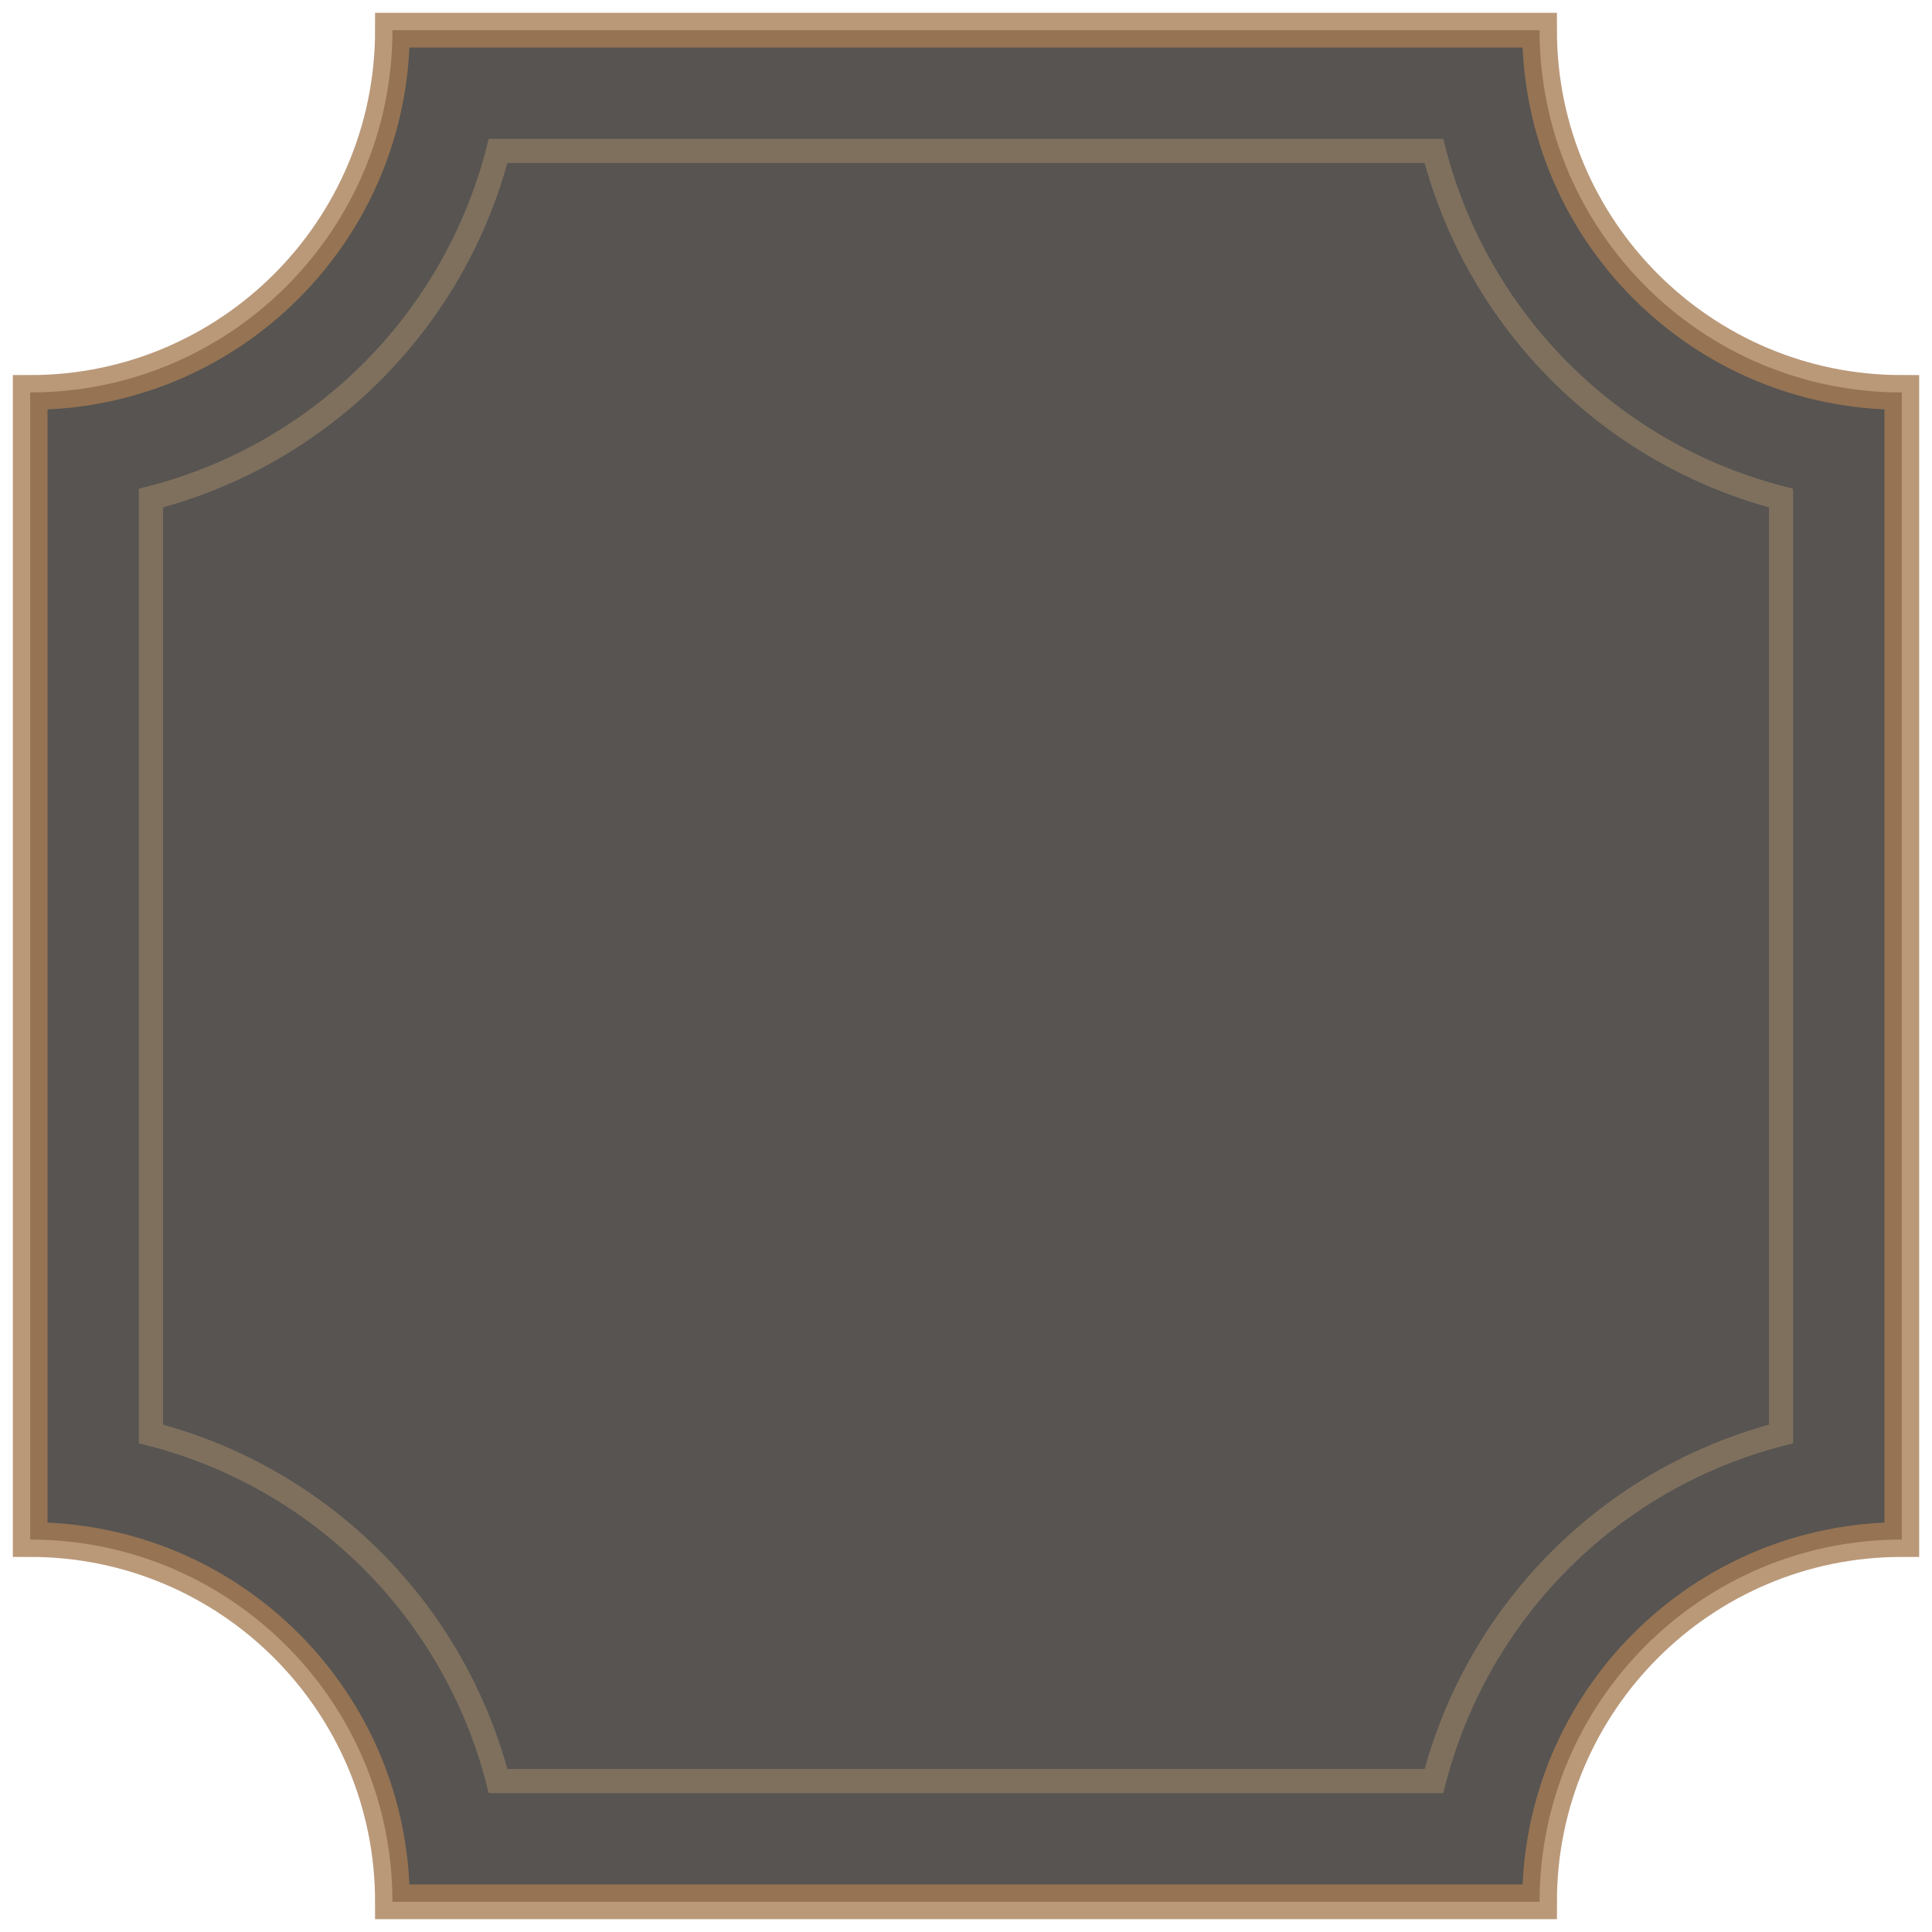
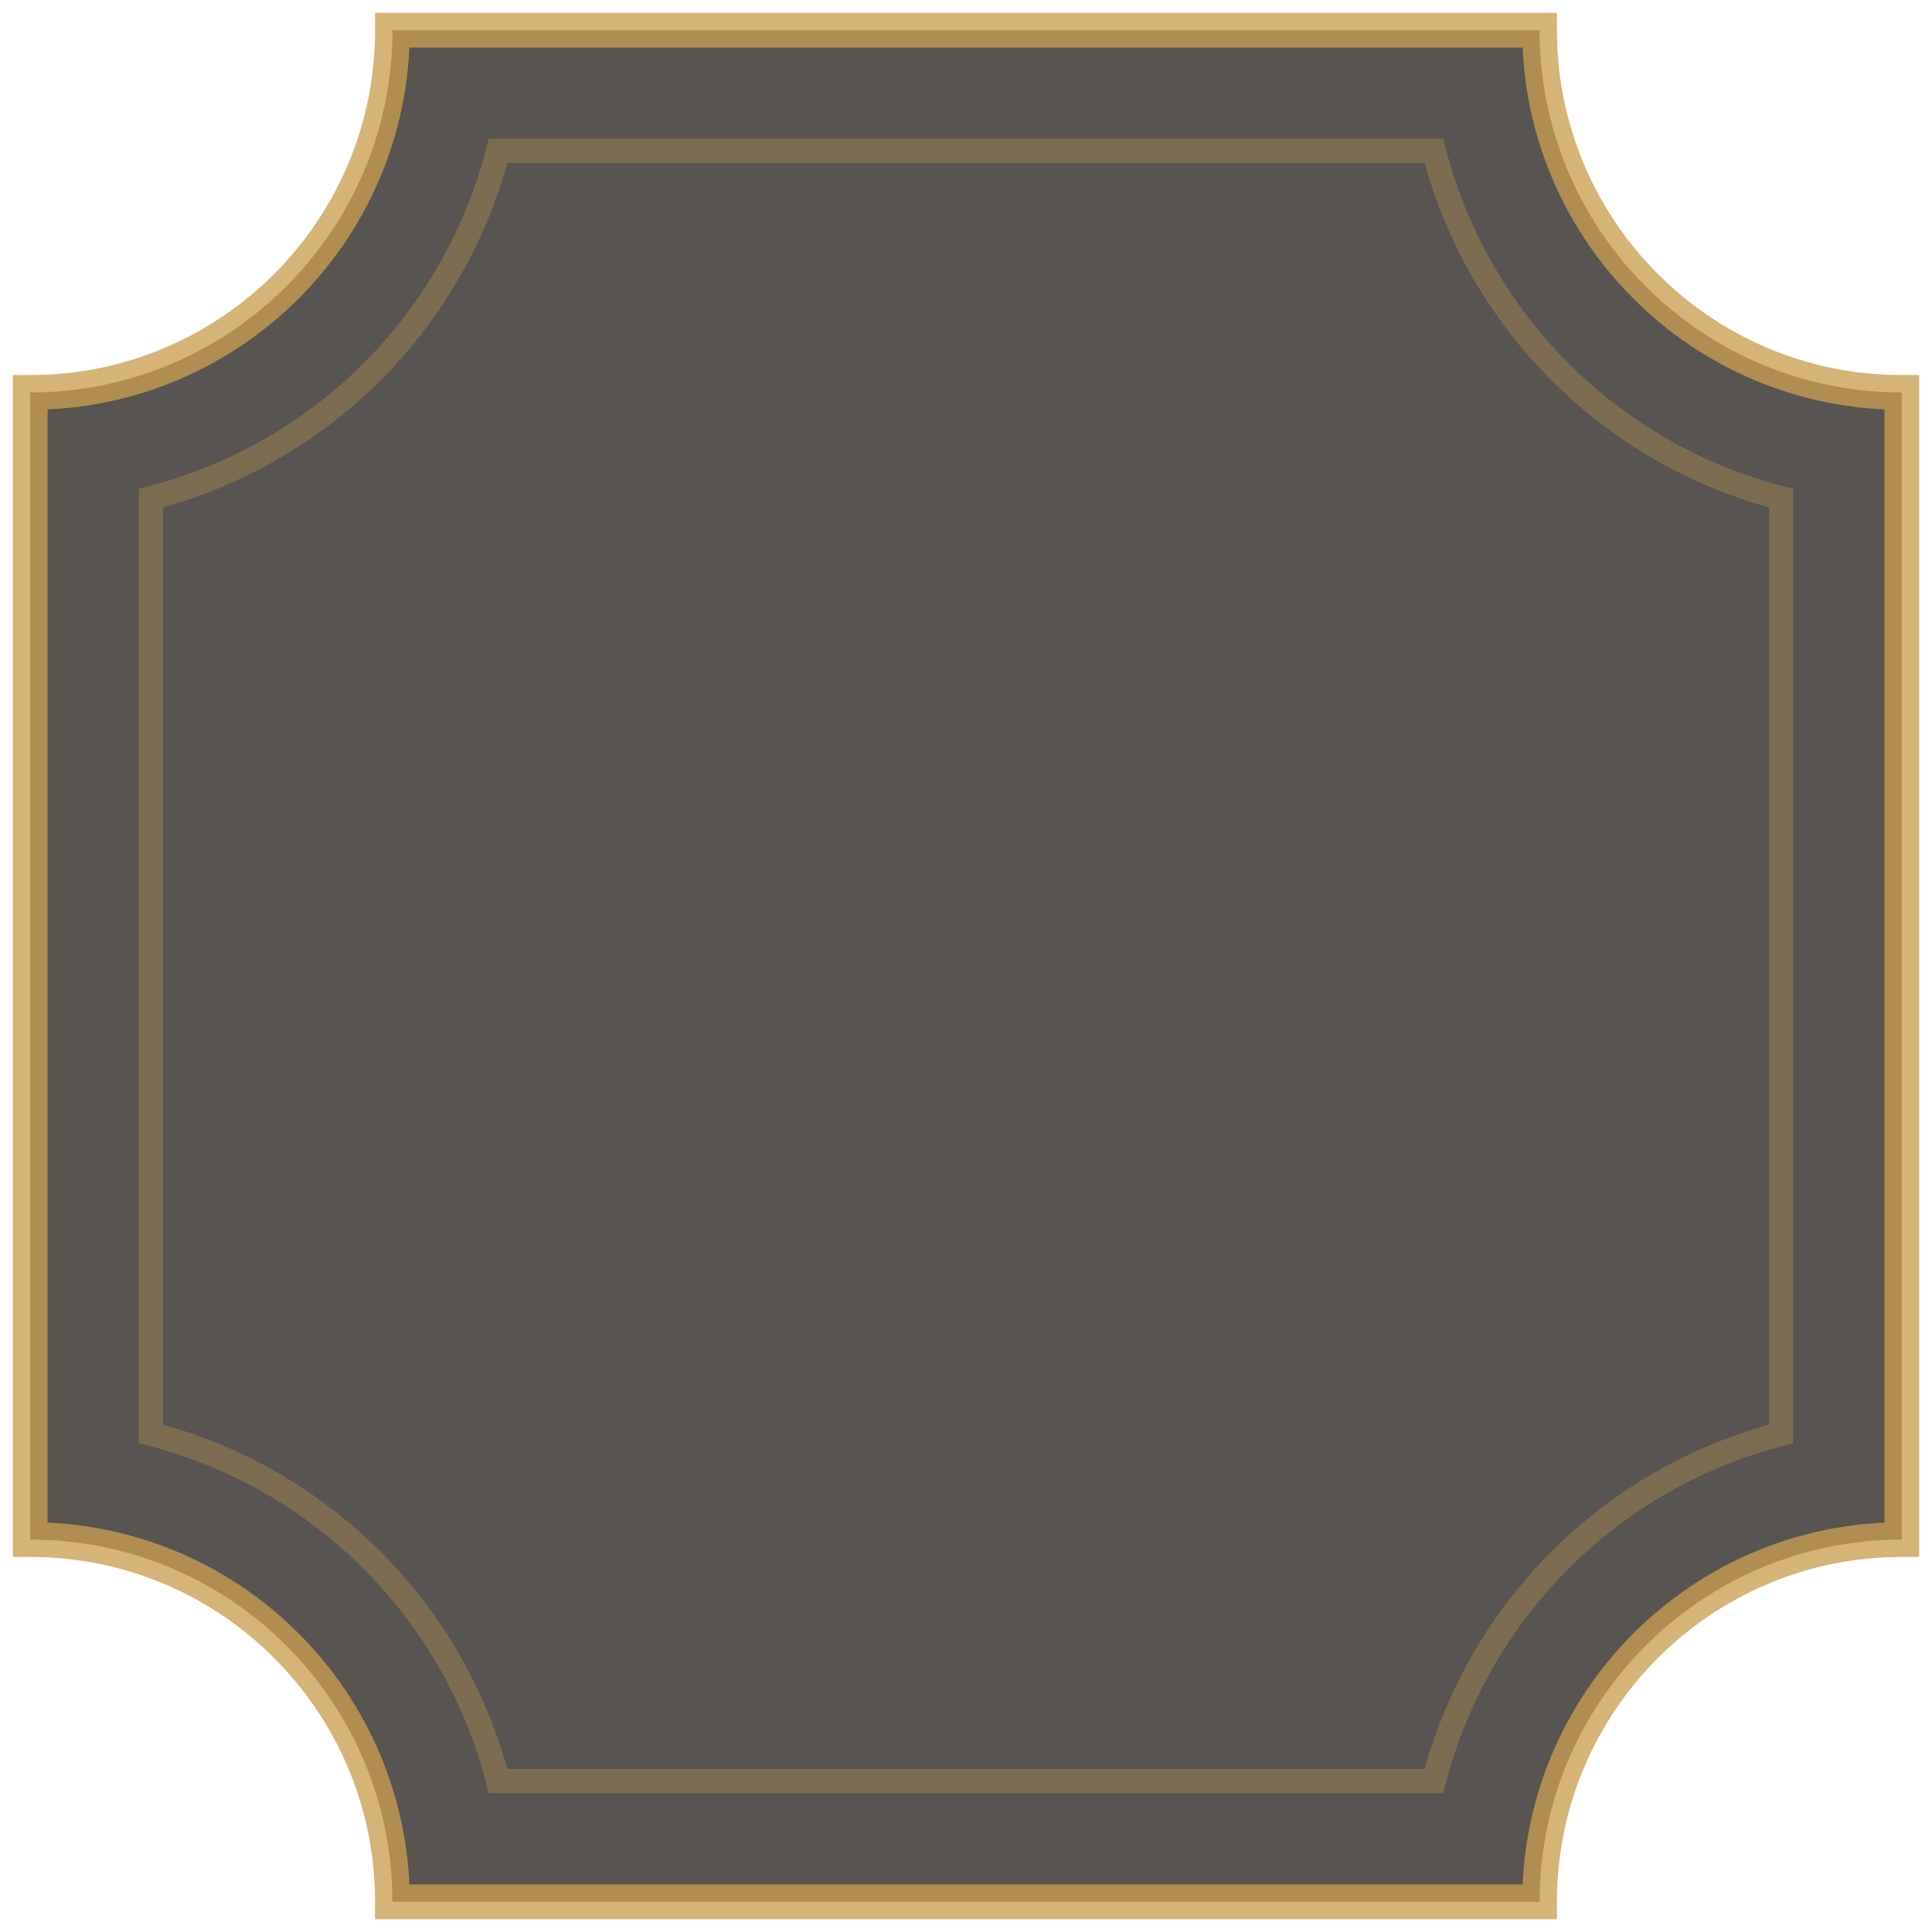
<svg xmlns="http://www.w3.org/2000/svg" width="64" height="64" viewBox="0 0 64 64" preserveAspectRatio="none">
-   <path d="M13 1H51A12 12 0 0 0 63 13V51A12 12 0 0 0 51 63H13A12 12 0 0 0 1 51V13A12 12 0 0 0 13 1Z" fill="#17130f" fill-opacity="0.72" stroke="#a77d54" stroke-width="1.15" stroke-opacity="0.78" />
-   <path d="M16.5 5H47.5A16 16 0 0 0 59 16.5V47.5A16 16 0 0 0 47.5 59H16.5A16 16 0 0 0 5 47.5V16.5A16 16 0 0 0 16.5 5Z" fill="none" stroke="#d0a77b" stroke-width="0.8" stroke-opacity="0.34" />
+   <path d="M13 1H51A12 12 0 0 0 63 13V51A12 12 0 0 0 51 63H13A12 12 0 0 0 1 51V13A12 12 0 0 0 13 1Z" fill="#17130f" fill-opacity="0.72" stroke="#ca9e51" stroke-width="1.15" stroke-opacity="0.78" />
+   <path d="M16.5 5H47.5A16 16 0 0 0 59 16.5V47.5A16 16 0 0 0 47.5 59H16.5A16 16 0 0 0 5 47.5V16.5A16 16 0 0 0 16.5 5Z" fill="none" stroke="#ca9e51" stroke-width="0.8" stroke-opacity="0.34" />
</svg>
